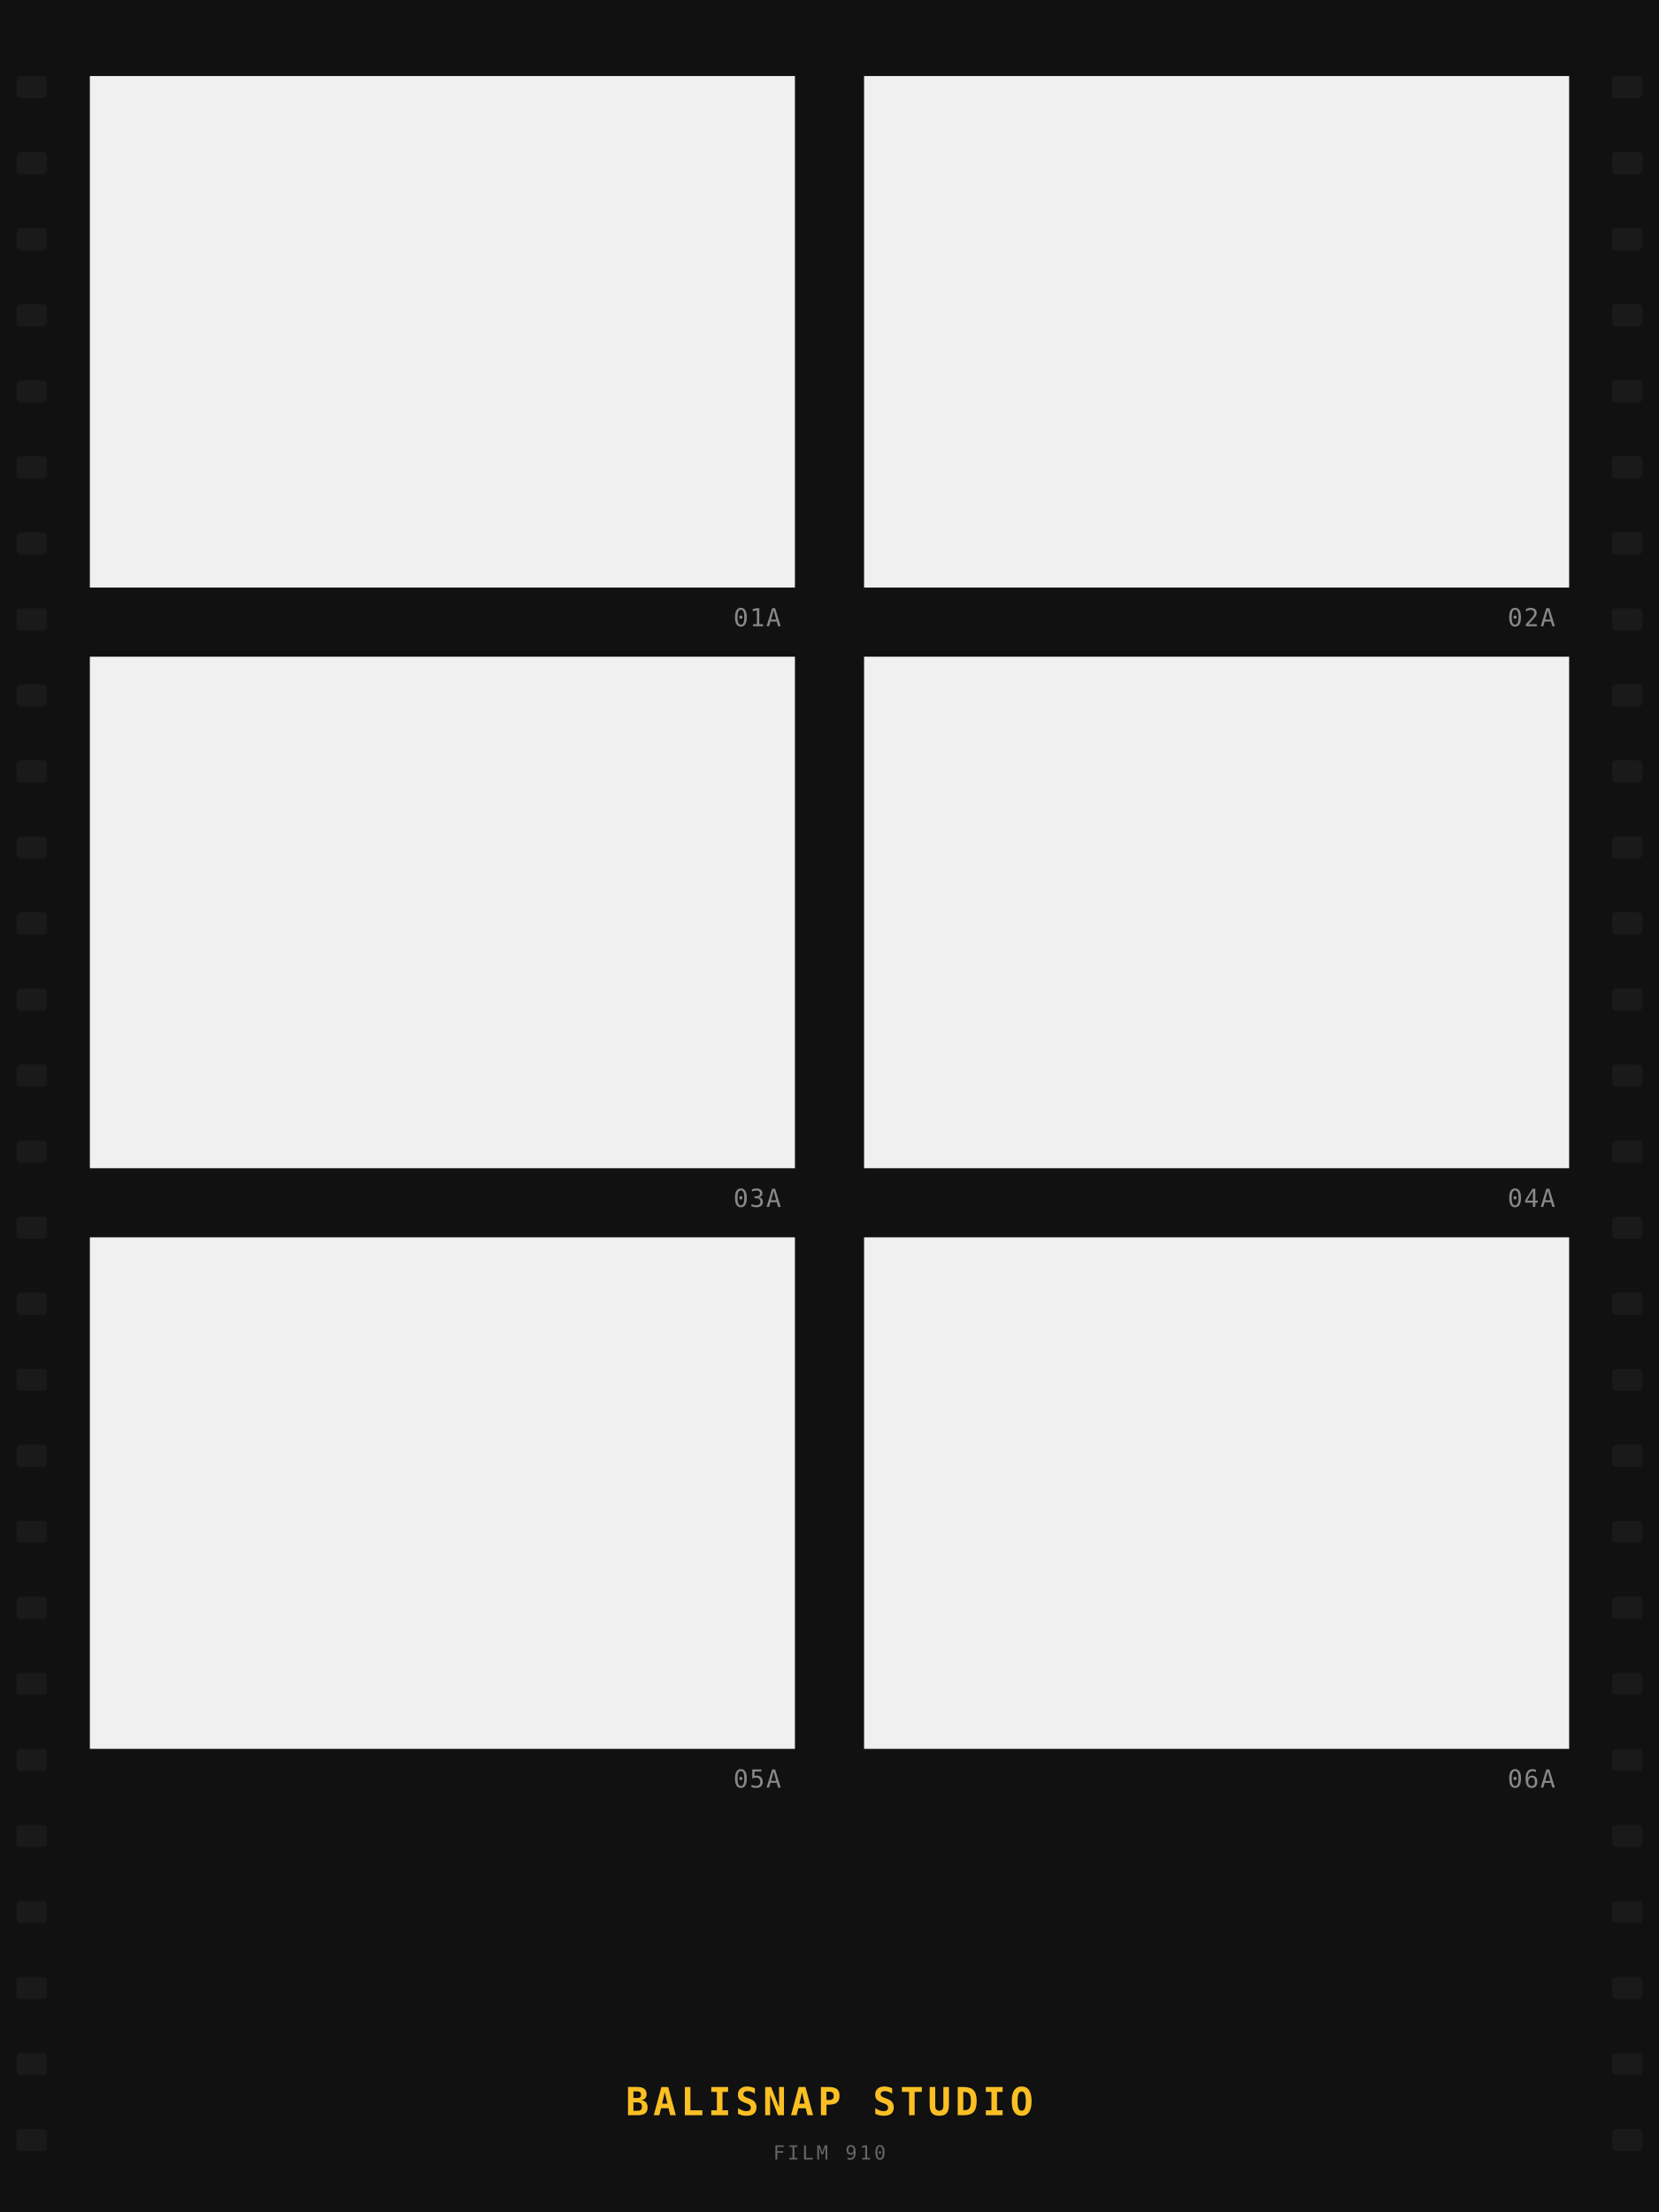
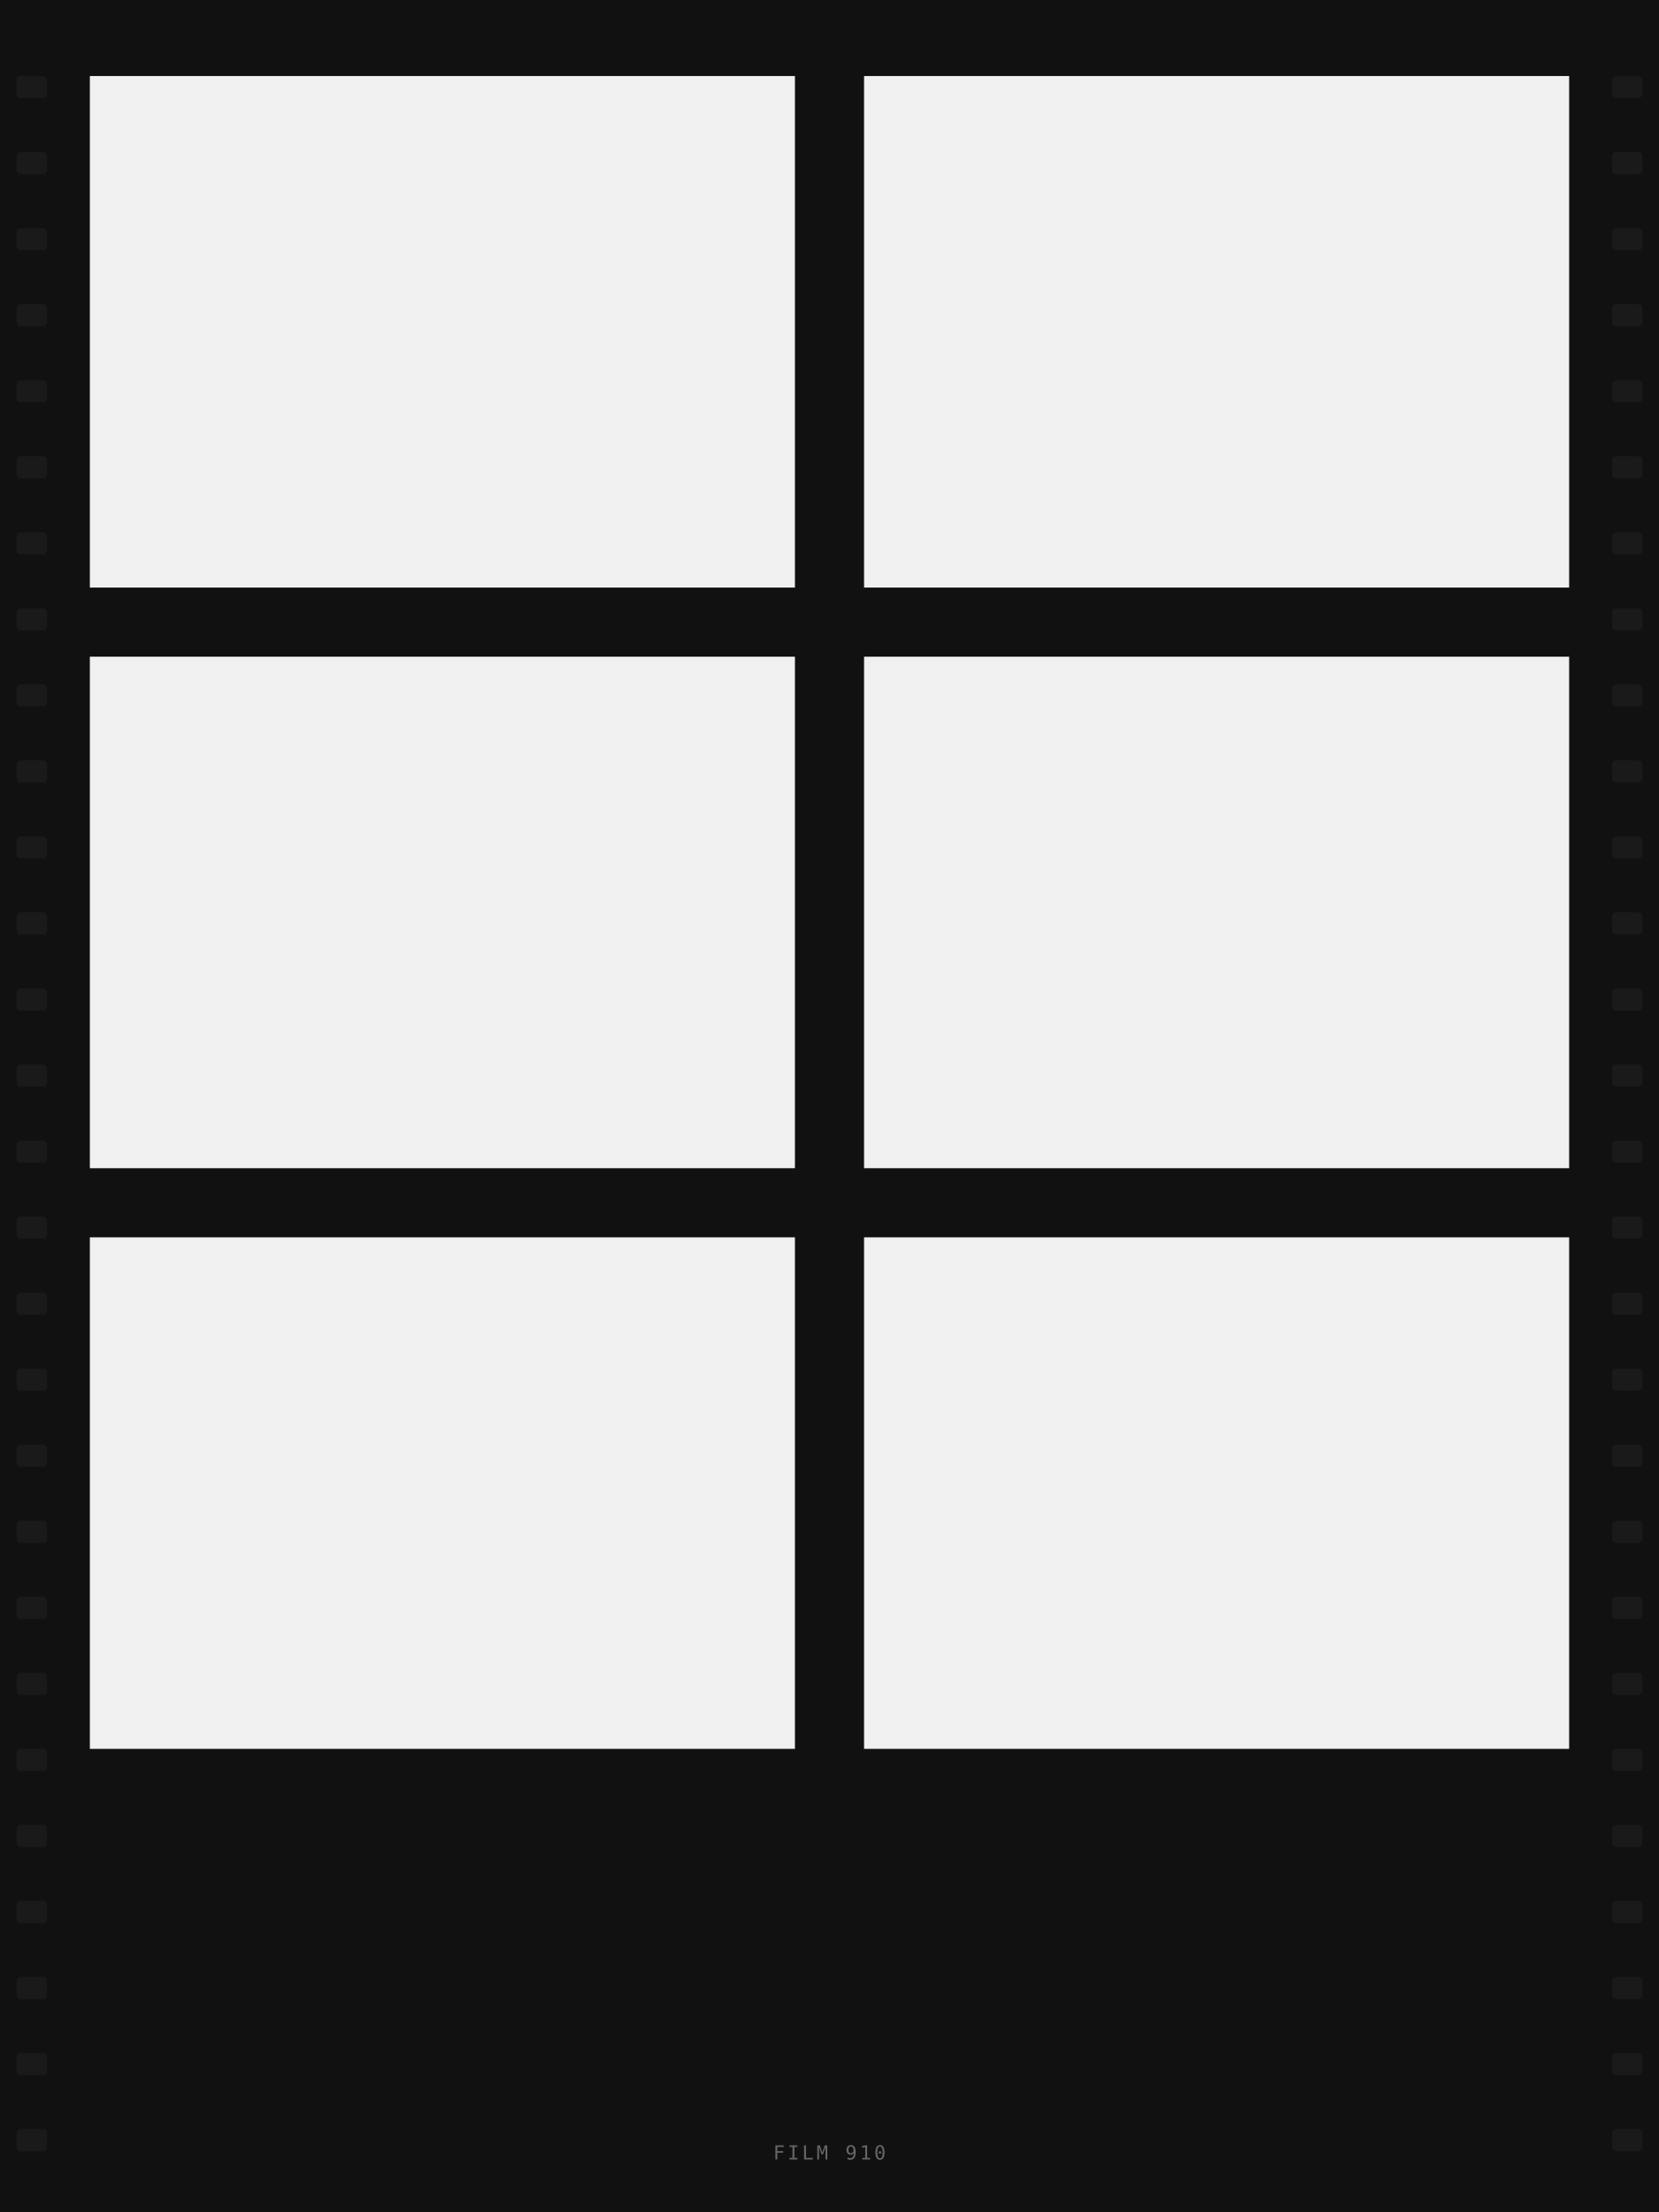
<svg xmlns="http://www.w3.org/2000/svg" width="1200" height="1600" viewBox="0 0 1200 1600">
  <defs>
    <mask id="mask-film-contact-6">
      <rect width="100%" height="100%" fill="white" />
      <rect x="65" y="55" width="510" height="370" fill="black" rx="0" />
      <rect x="625" y="55" width="510" height="370" fill="black" rx="0" />
      <rect x="65" y="475" width="510" height="370" fill="black" rx="0" />
      <rect x="625" y="475" width="510" height="370" fill="black" rx="0" />
      <rect x="65" y="895" width="510" height="370" fill="black" rx="0" />
      <rect x="625" y="895" width="510" height="370" fill="black" rx="0" />
    </mask>
  </defs>
  <g mask="url(#mask-film-contact-6)">
    <rect width="100%" height="100%" fill="#111111" />
    <rect x="12" y="55" width="22" height="16" rx="3" fill="#1a1a1a" />
    <rect x="12" y="110" width="22" height="16" rx="3" fill="#1a1a1a" />
    <rect x="12" y="165" width="22" height="16" rx="3" fill="#1a1a1a" />
    <rect x="12" y="220" width="22" height="16" rx="3" fill="#1a1a1a" />
    <rect x="12" y="275" width="22" height="16" rx="3" fill="#1a1a1a" />
    <rect x="12" y="330" width="22" height="16" rx="3" fill="#1a1a1a" />
    <rect x="12" y="385" width="22" height="16" rx="3" fill="#1a1a1a" />
    <rect x="12" y="440" width="22" height="16" rx="3" fill="#1a1a1a" />
    <rect x="12" y="495" width="22" height="16" rx="3" fill="#1a1a1a" />
    <rect x="12" y="550" width="22" height="16" rx="3" fill="#1a1a1a" />
    <rect x="12" y="605" width="22" height="16" rx="3" fill="#1a1a1a" />
    <rect x="12" y="660" width="22" height="16" rx="3" fill="#1a1a1a" />
    <rect x="12" y="715" width="22" height="16" rx="3" fill="#1a1a1a" />
    <rect x="12" y="770" width="22" height="16" rx="3" fill="#1a1a1a" />
    <rect x="12" y="825" width="22" height="16" rx="3" fill="#1a1a1a" />
    <rect x="12" y="880" width="22" height="16" rx="3" fill="#1a1a1a" />
    <rect x="12" y="935" width="22" height="16" rx="3" fill="#1a1a1a" />
    <rect x="12" y="990" width="22" height="16" rx="3" fill="#1a1a1a" />
    <rect x="12" y="1045" width="22" height="16" rx="3" fill="#1a1a1a" />
    <rect x="12" y="1100" width="22" height="16" rx="3" fill="#1a1a1a" />
    <rect x="12" y="1155" width="22" height="16" rx="3" fill="#1a1a1a" />
    <rect x="12" y="1210" width="22" height="16" rx="3" fill="#1a1a1a" />
    <rect x="12" y="1265" width="22" height="16" rx="3" fill="#1a1a1a" />
    <rect x="12" y="1320" width="22" height="16" rx="3" fill="#1a1a1a" />
    <rect x="12" y="1375" width="22" height="16" rx="3" fill="#1a1a1a" />
    <rect x="12" y="1430" width="22" height="16" rx="3" fill="#1a1a1a" />
    <rect x="12" y="1485" width="22" height="16" rx="3" fill="#1a1a1a" />
    <rect x="12" y="1540" width="22" height="16" rx="3" fill="#1a1a1a" />
    <rect x="1166" y="55" width="22" height="16" rx="3" fill="#1a1a1a" />
    <rect x="1166" y="110" width="22" height="16" rx="3" fill="#1a1a1a" />
    <rect x="1166" y="165" width="22" height="16" rx="3" fill="#1a1a1a" />
    <rect x="1166" y="220" width="22" height="16" rx="3" fill="#1a1a1a" />
    <rect x="1166" y="275" width="22" height="16" rx="3" fill="#1a1a1a" />
    <rect x="1166" y="330" width="22" height="16" rx="3" fill="#1a1a1a" />
    <rect x="1166" y="385" width="22" height="16" rx="3" fill="#1a1a1a" />
    <rect x="1166" y="440" width="22" height="16" rx="3" fill="#1a1a1a" />
    <rect x="1166" y="495" width="22" height="16" rx="3" fill="#1a1a1a" />
    <rect x="1166" y="550" width="22" height="16" rx="3" fill="#1a1a1a" />
    <rect x="1166" y="605" width="22" height="16" rx="3" fill="#1a1a1a" />
    <rect x="1166" y="660" width="22" height="16" rx="3" fill="#1a1a1a" />
    <rect x="1166" y="715" width="22" height="16" rx="3" fill="#1a1a1a" />
    <rect x="1166" y="770" width="22" height="16" rx="3" fill="#1a1a1a" />
    <rect x="1166" y="825" width="22" height="16" rx="3" fill="#1a1a1a" />
    <rect x="1166" y="880" width="22" height="16" rx="3" fill="#1a1a1a" />
    <rect x="1166" y="935" width="22" height="16" rx="3" fill="#1a1a1a" />
    <rect x="1166" y="990" width="22" height="16" rx="3" fill="#1a1a1a" />
    <rect x="1166" y="1045" width="22" height="16" rx="3" fill="#1a1a1a" />
    <rect x="1166" y="1100" width="22" height="16" rx="3" fill="#1a1a1a" />
    <rect x="1166" y="1155" width="22" height="16" rx="3" fill="#1a1a1a" />
    <rect x="1166" y="1210" width="22" height="16" rx="3" fill="#1a1a1a" />
    <rect x="1166" y="1265" width="22" height="16" rx="3" fill="#1a1a1a" />
    <rect x="1166" y="1320" width="22" height="16" rx="3" fill="#1a1a1a" />
    <rect x="1166" y="1375" width="22" height="16" rx="3" fill="#1a1a1a" />
    <rect x="1166" y="1430" width="22" height="16" rx="3" fill="#1a1a1a" />
    <rect x="1166" y="1485" width="22" height="16" rx="3" fill="#1a1a1a" />
    <rect x="1166" y="1540" width="22" height="16" rx="3" fill="#1a1a1a" />
  </g>
-   <text x="565" y="453" text-anchor="end" font-family="monospace" font-size="18" fill="#888" letter-spacing="1">01A</text>
-   <text x="1125" y="453" text-anchor="end" font-family="monospace" font-size="18" fill="#888" letter-spacing="1">02A</text>
-   <text x="565" y="873" text-anchor="end" font-family="monospace" font-size="18" fill="#888" letter-spacing="1">03A</text>
-   <text x="1125" y="873" text-anchor="end" font-family="monospace" font-size="18" fill="#888" letter-spacing="1">04A</text>
-   <text x="565" y="1293" text-anchor="end" font-family="monospace" font-size="18" fill="#888" letter-spacing="1">05A</text>
-   <text x="1125" y="1293" text-anchor="end" font-family="monospace" font-size="18" fill="#888" letter-spacing="1">06A</text>
-   <text x="600" y="1530" text-anchor="middle" font-family="monospace" font-size="28" font-weight="bold" fill="#FBBF24" letter-spacing="3">BALISNAP STUDIO</text>
  <text x="600" y="1562" text-anchor="middle" font-family="monospace" font-size="14" fill="#666" letter-spacing="2">FILM 910</text>
</svg>
